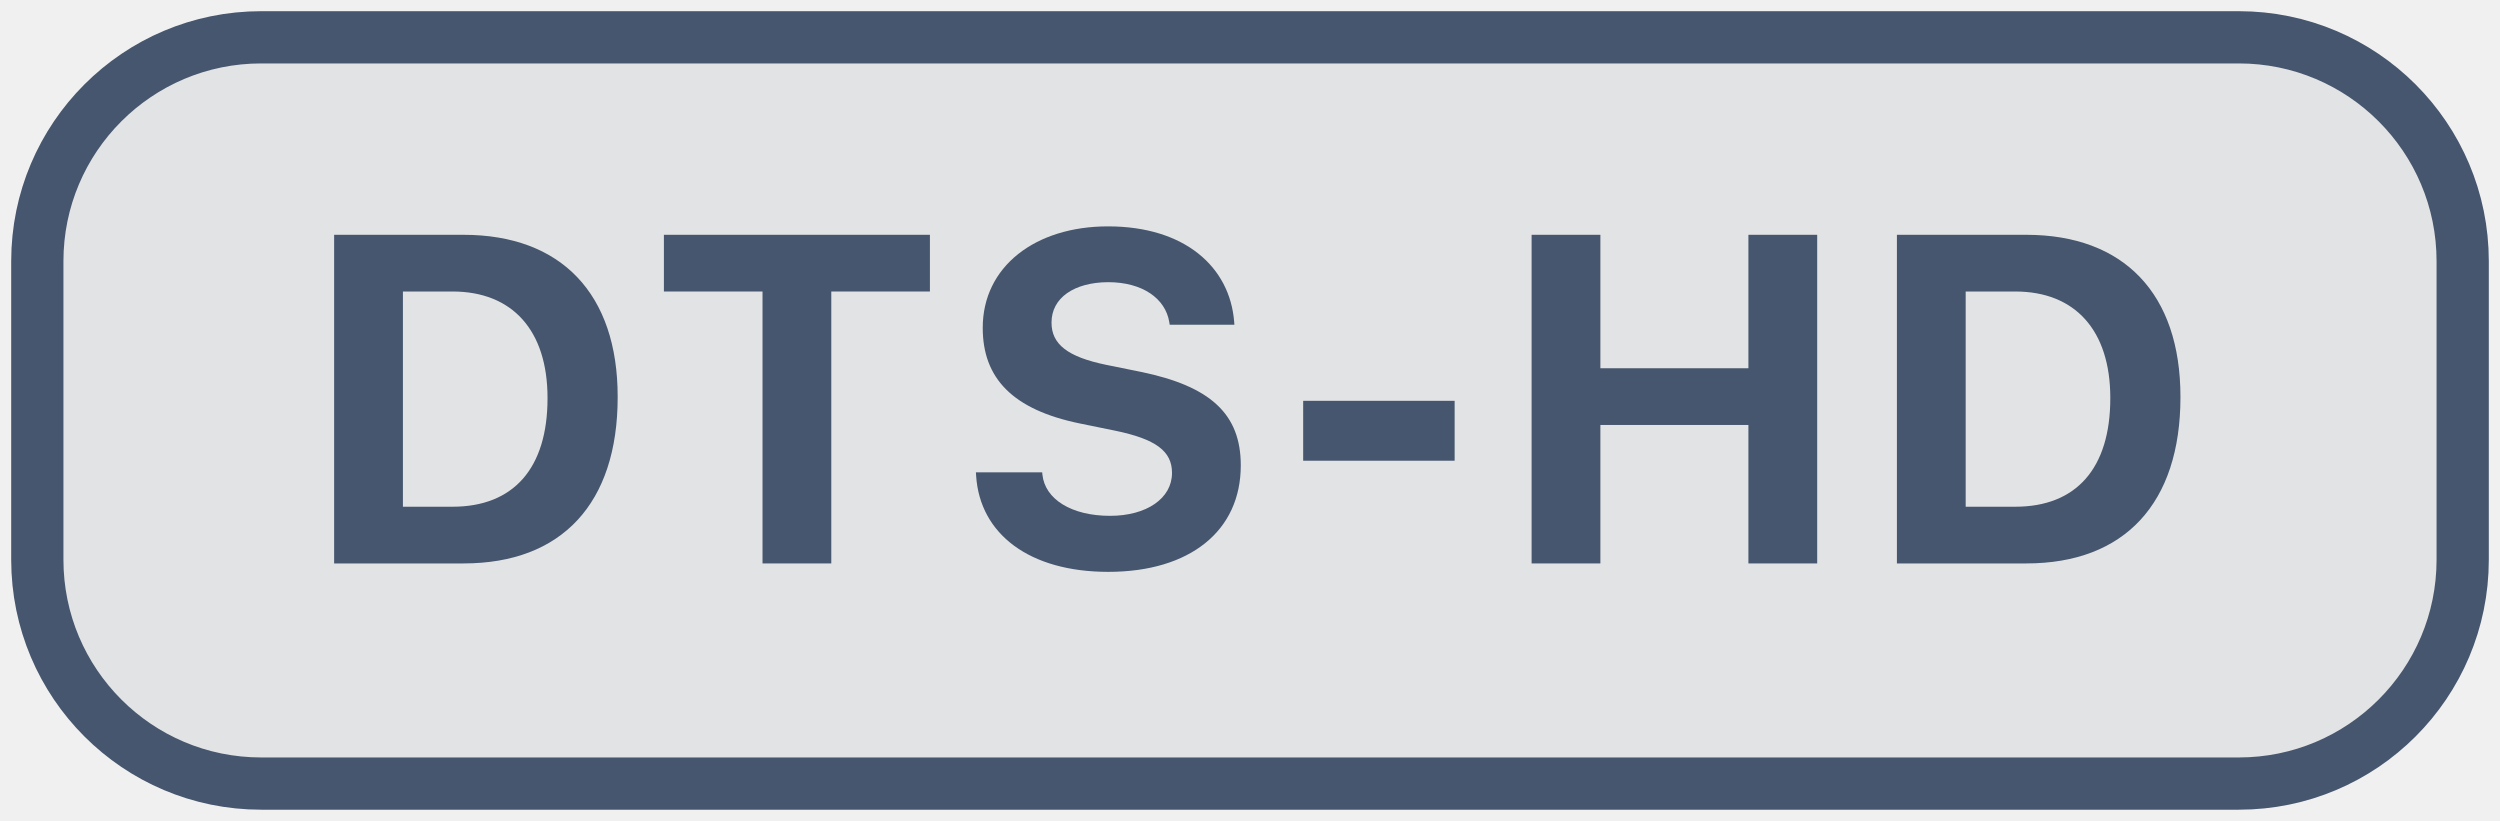
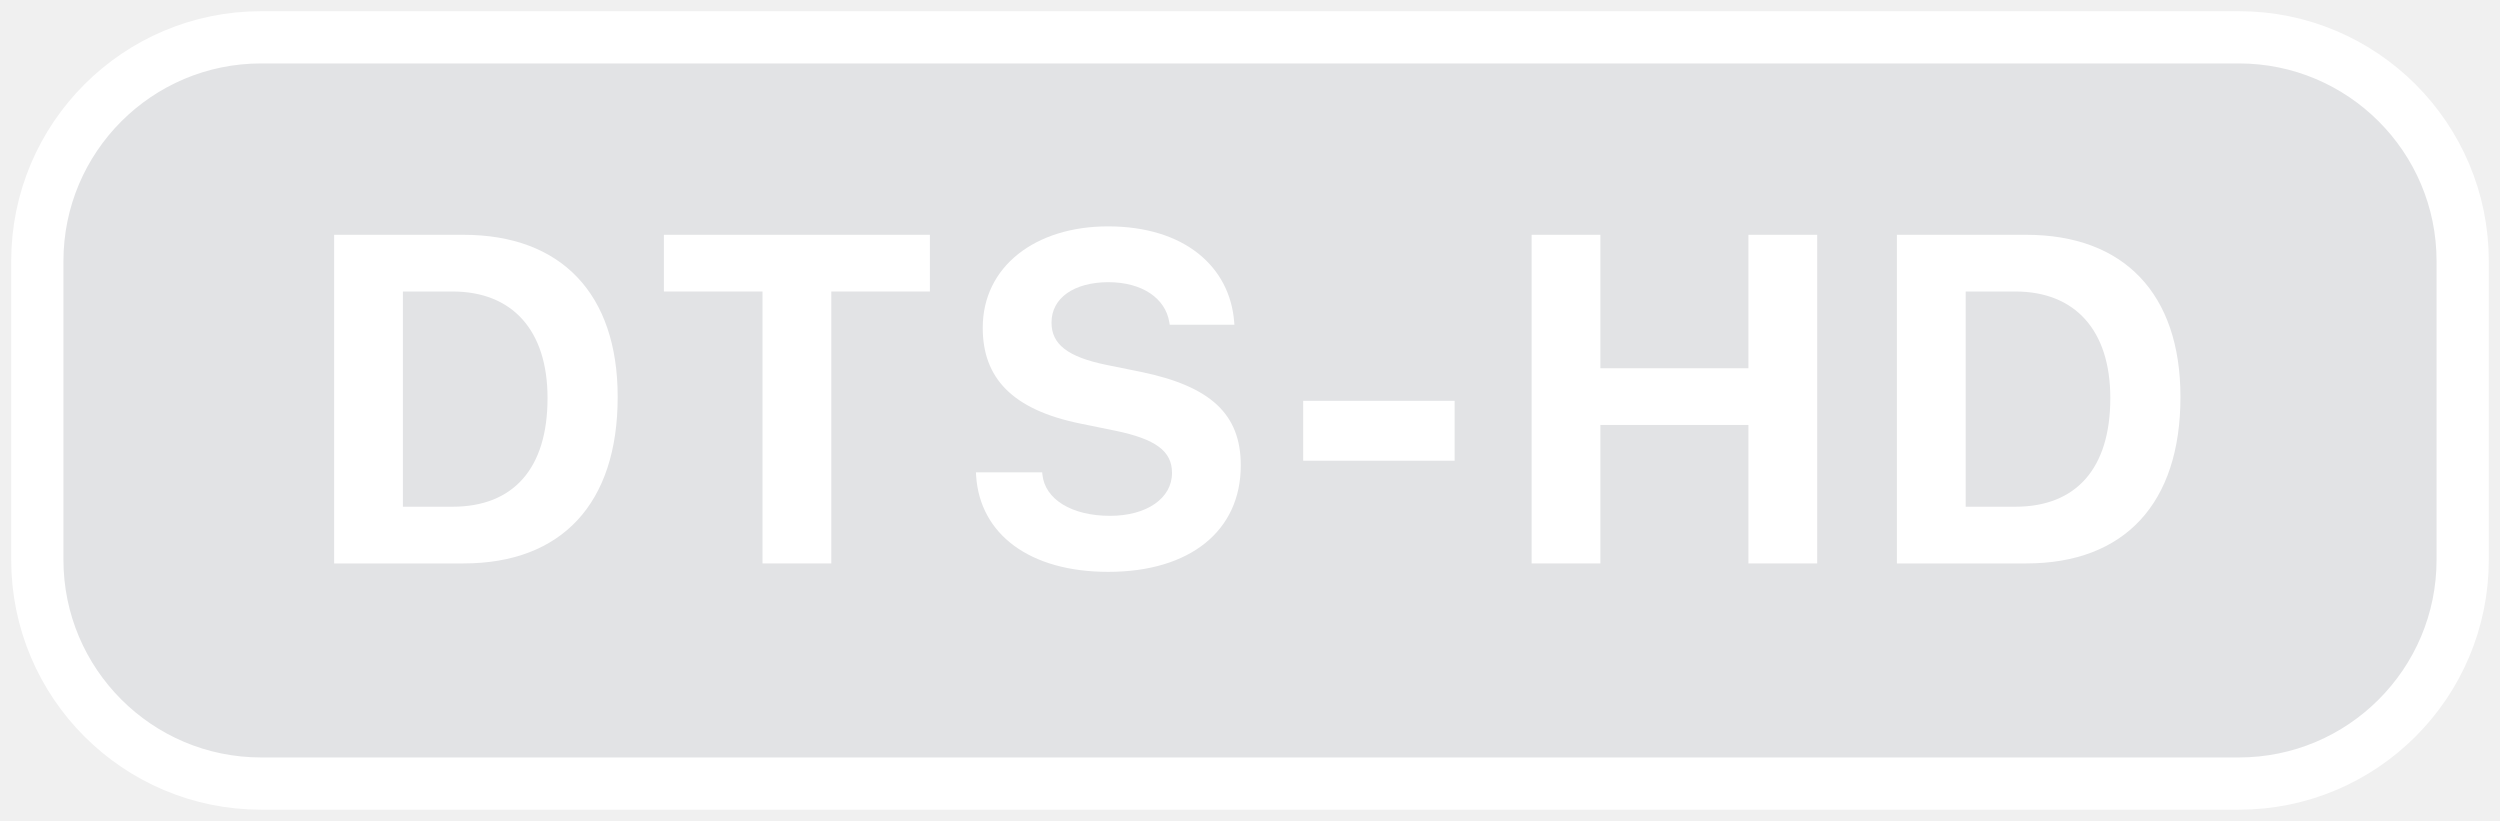
<svg xmlns="http://www.w3.org/2000/svg" width="67" height="22" viewBox="0 0 67 22">
-   <rect x="1" y="1" width="65" height="20" rx="6" fill="#46566E" fill-opacity="0.08" stroke="#46566E" stroke-width="1.4" stroke-opacity="1" />
-   <g fill="#46566E" aria-label="DTS-HD">
+   <rect x="1" y="1" width="65" height="20" rx="6" fill="#46566E" fill-opacity="0.08" stroke="#FFFFFF" stroke-width="1.4" stroke-opacity="1" />
+   <g fill="#FFFFFF" aria-label="DTS-HD">
    <path d="M175 0H743C1175 0 1420 264 1420 730V732C1420 1184 1172 1443 743 1443H175ZM477 249V1194H695C957 1194 1112 1024 1112 727V725C1112 417 962 249 695 249Z" transform="translate(7.8866 15.1) scale(0.00610352 -0.00610352)" />
    <path d="M525 0H827V1194H1260V1443H92V1194H525Z" transform="translate(17.23108 15.1) scale(0.00610352 -0.00610352)" />
    <path d="M691 -37C1051 -37 1273 144 1273 430V431C1273 656 1140 778 835 841L682 872C512 907 442 963 442 1057V1058C442 1166 541 1234 690 1235C842 1235 942 1163 959 1060L961 1048H1245L1244 1061C1225 1302 1027 1480 690 1480C370 1480 140 1303 140 1035V1034C140 815 269 675 569 614L721 583C900 546 971 493 971 398V397C971 286 860 209 699 209C530 209 413 282 402 390L401 400H110L111 384C128 128 346 -37 691 -37Z" transform="translate(25.48303 15.1) scale(0.00610352 -0.00610352)" />
    <path d="M164 451H829V714H164Z" transform="translate(33.92419 15.1) scale(0.00610352 -0.00610352)" />
    <path d="M175 0H477V608H1127V0H1429V1443H1127V857H477V1443H175Z" transform="translate(39.97888 15.1) scale(0.00610352 -0.00610352)" />
    <path d="M175 0H743C1175 0 1420 264 1420 730V732C1420 1184 1172 1443 743 1443H175ZM477 249V1194H695C957 1194 1112 1024 1112 727V725C1112 417 962 249 695 249Z" transform="translate(49.76892 15.1) scale(0.00610352 -0.00610352)" />
  </g>
</svg>
